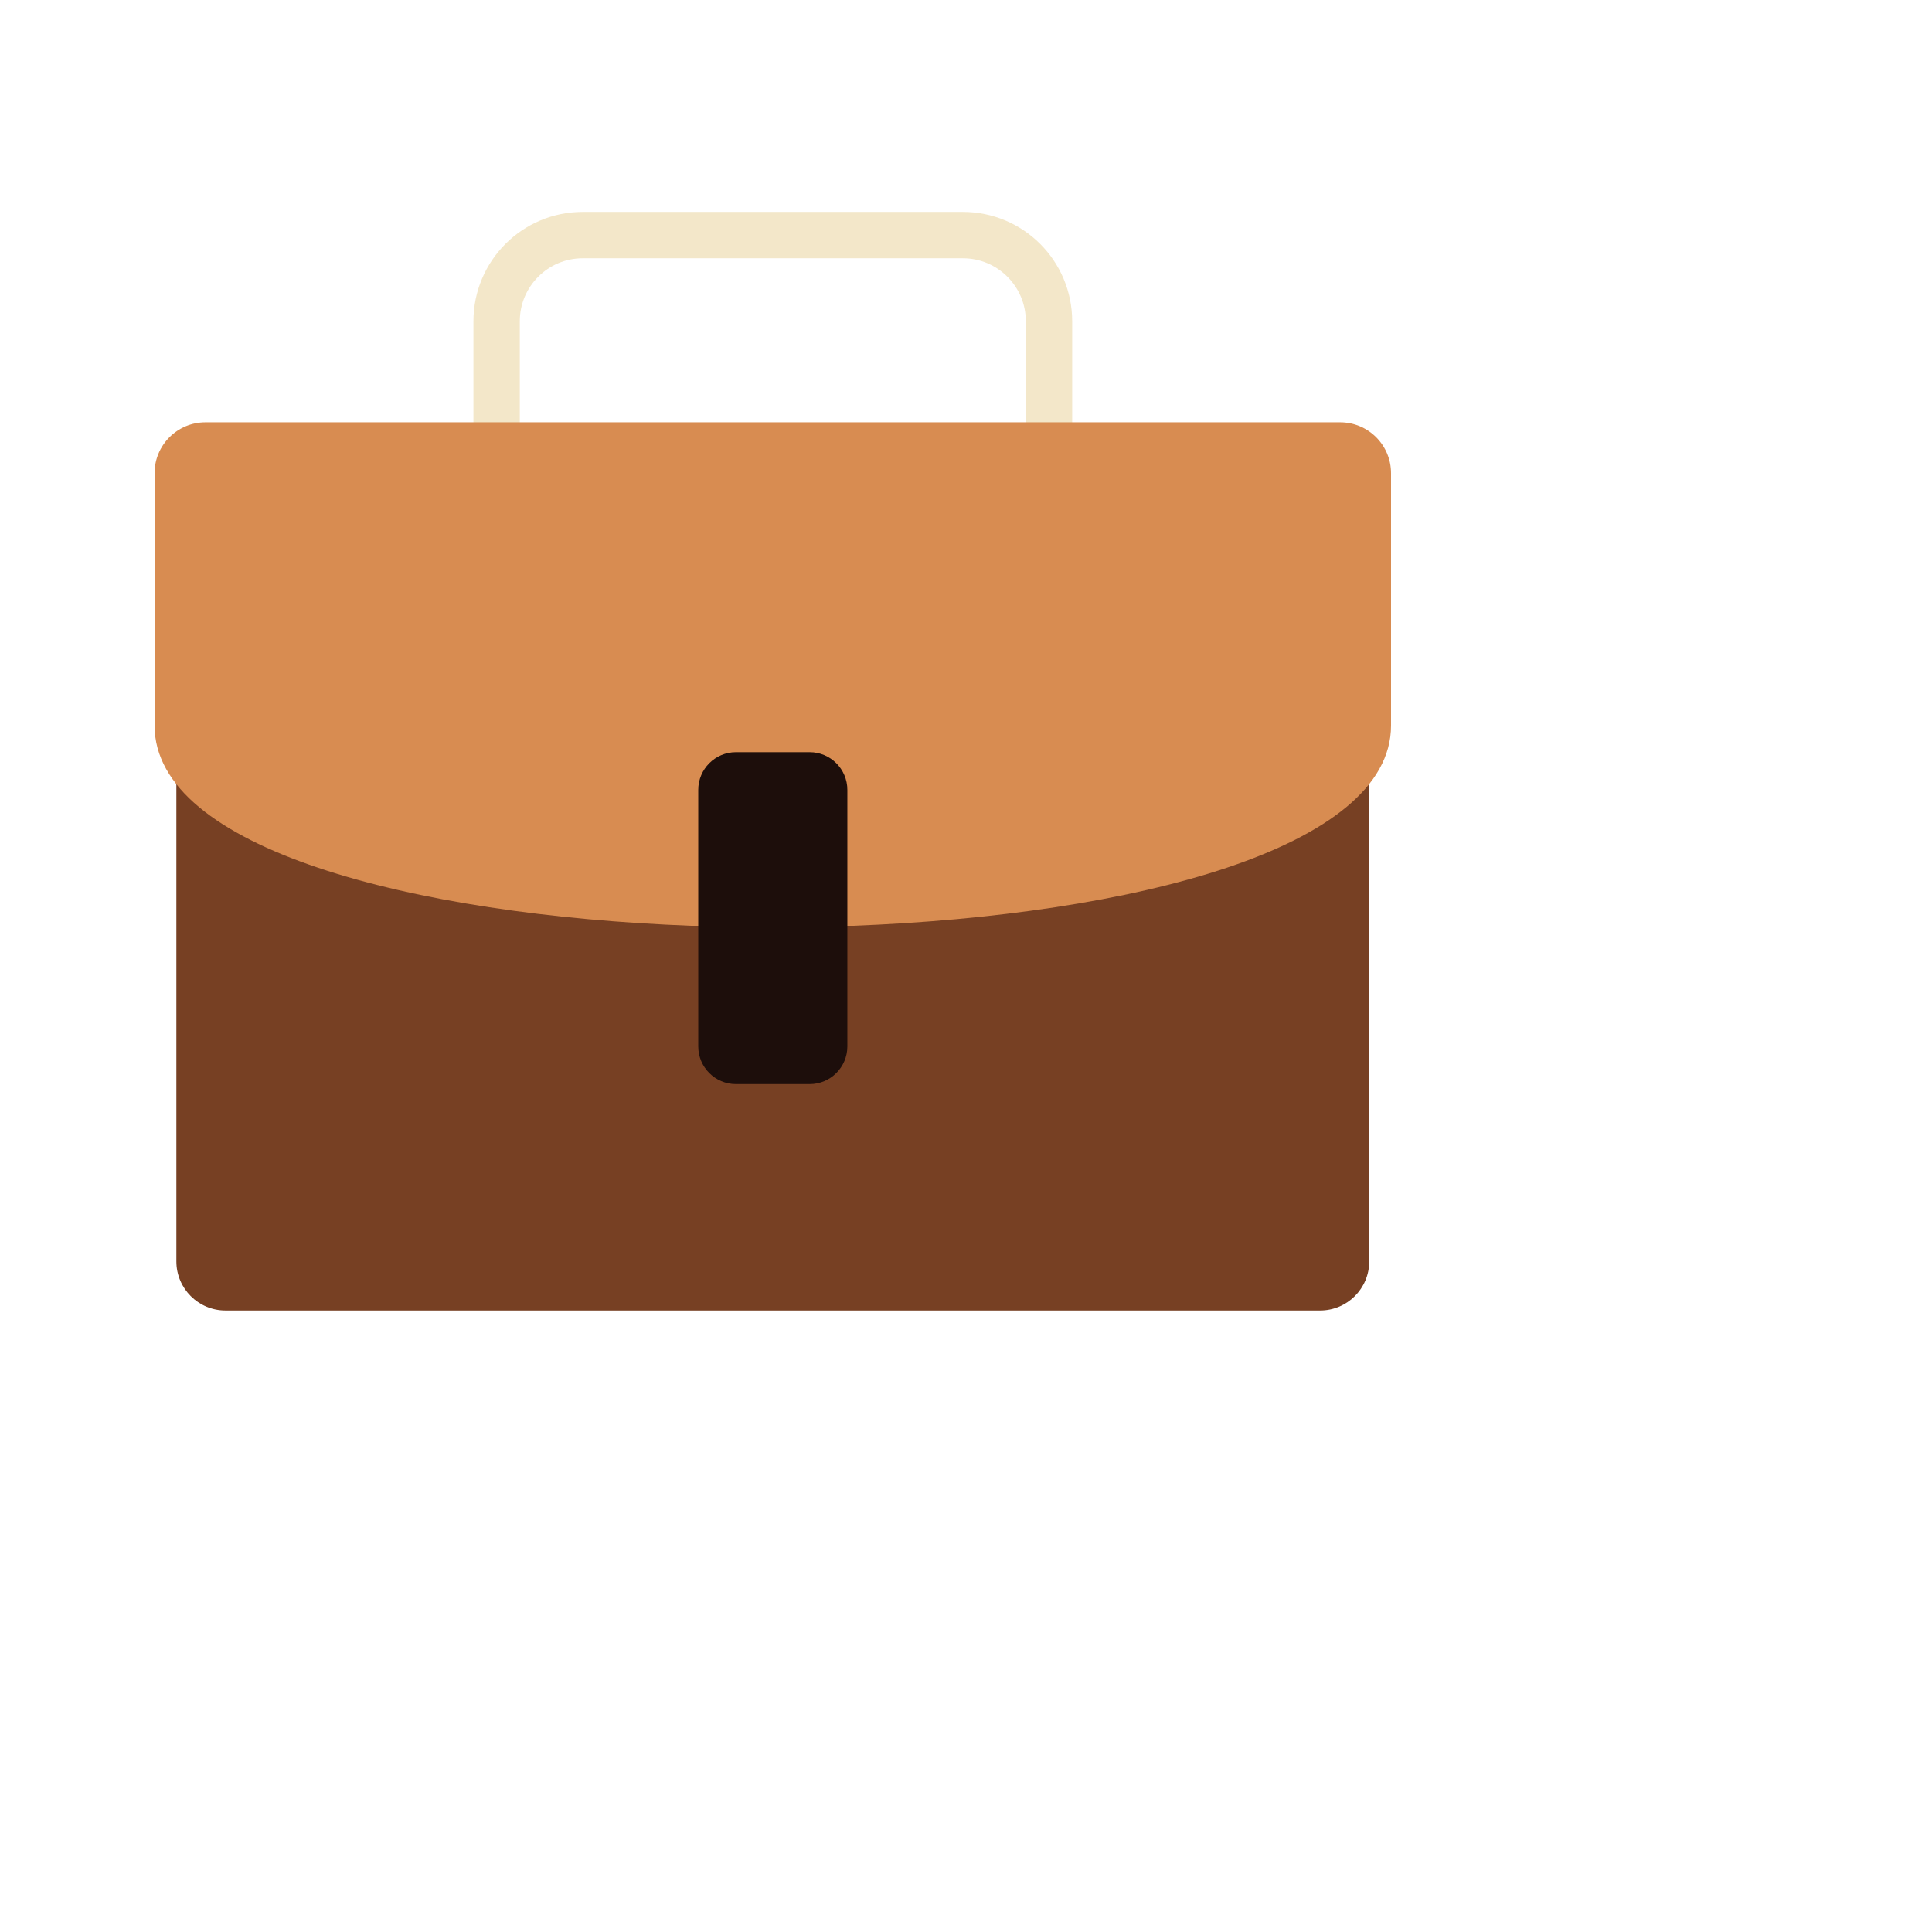
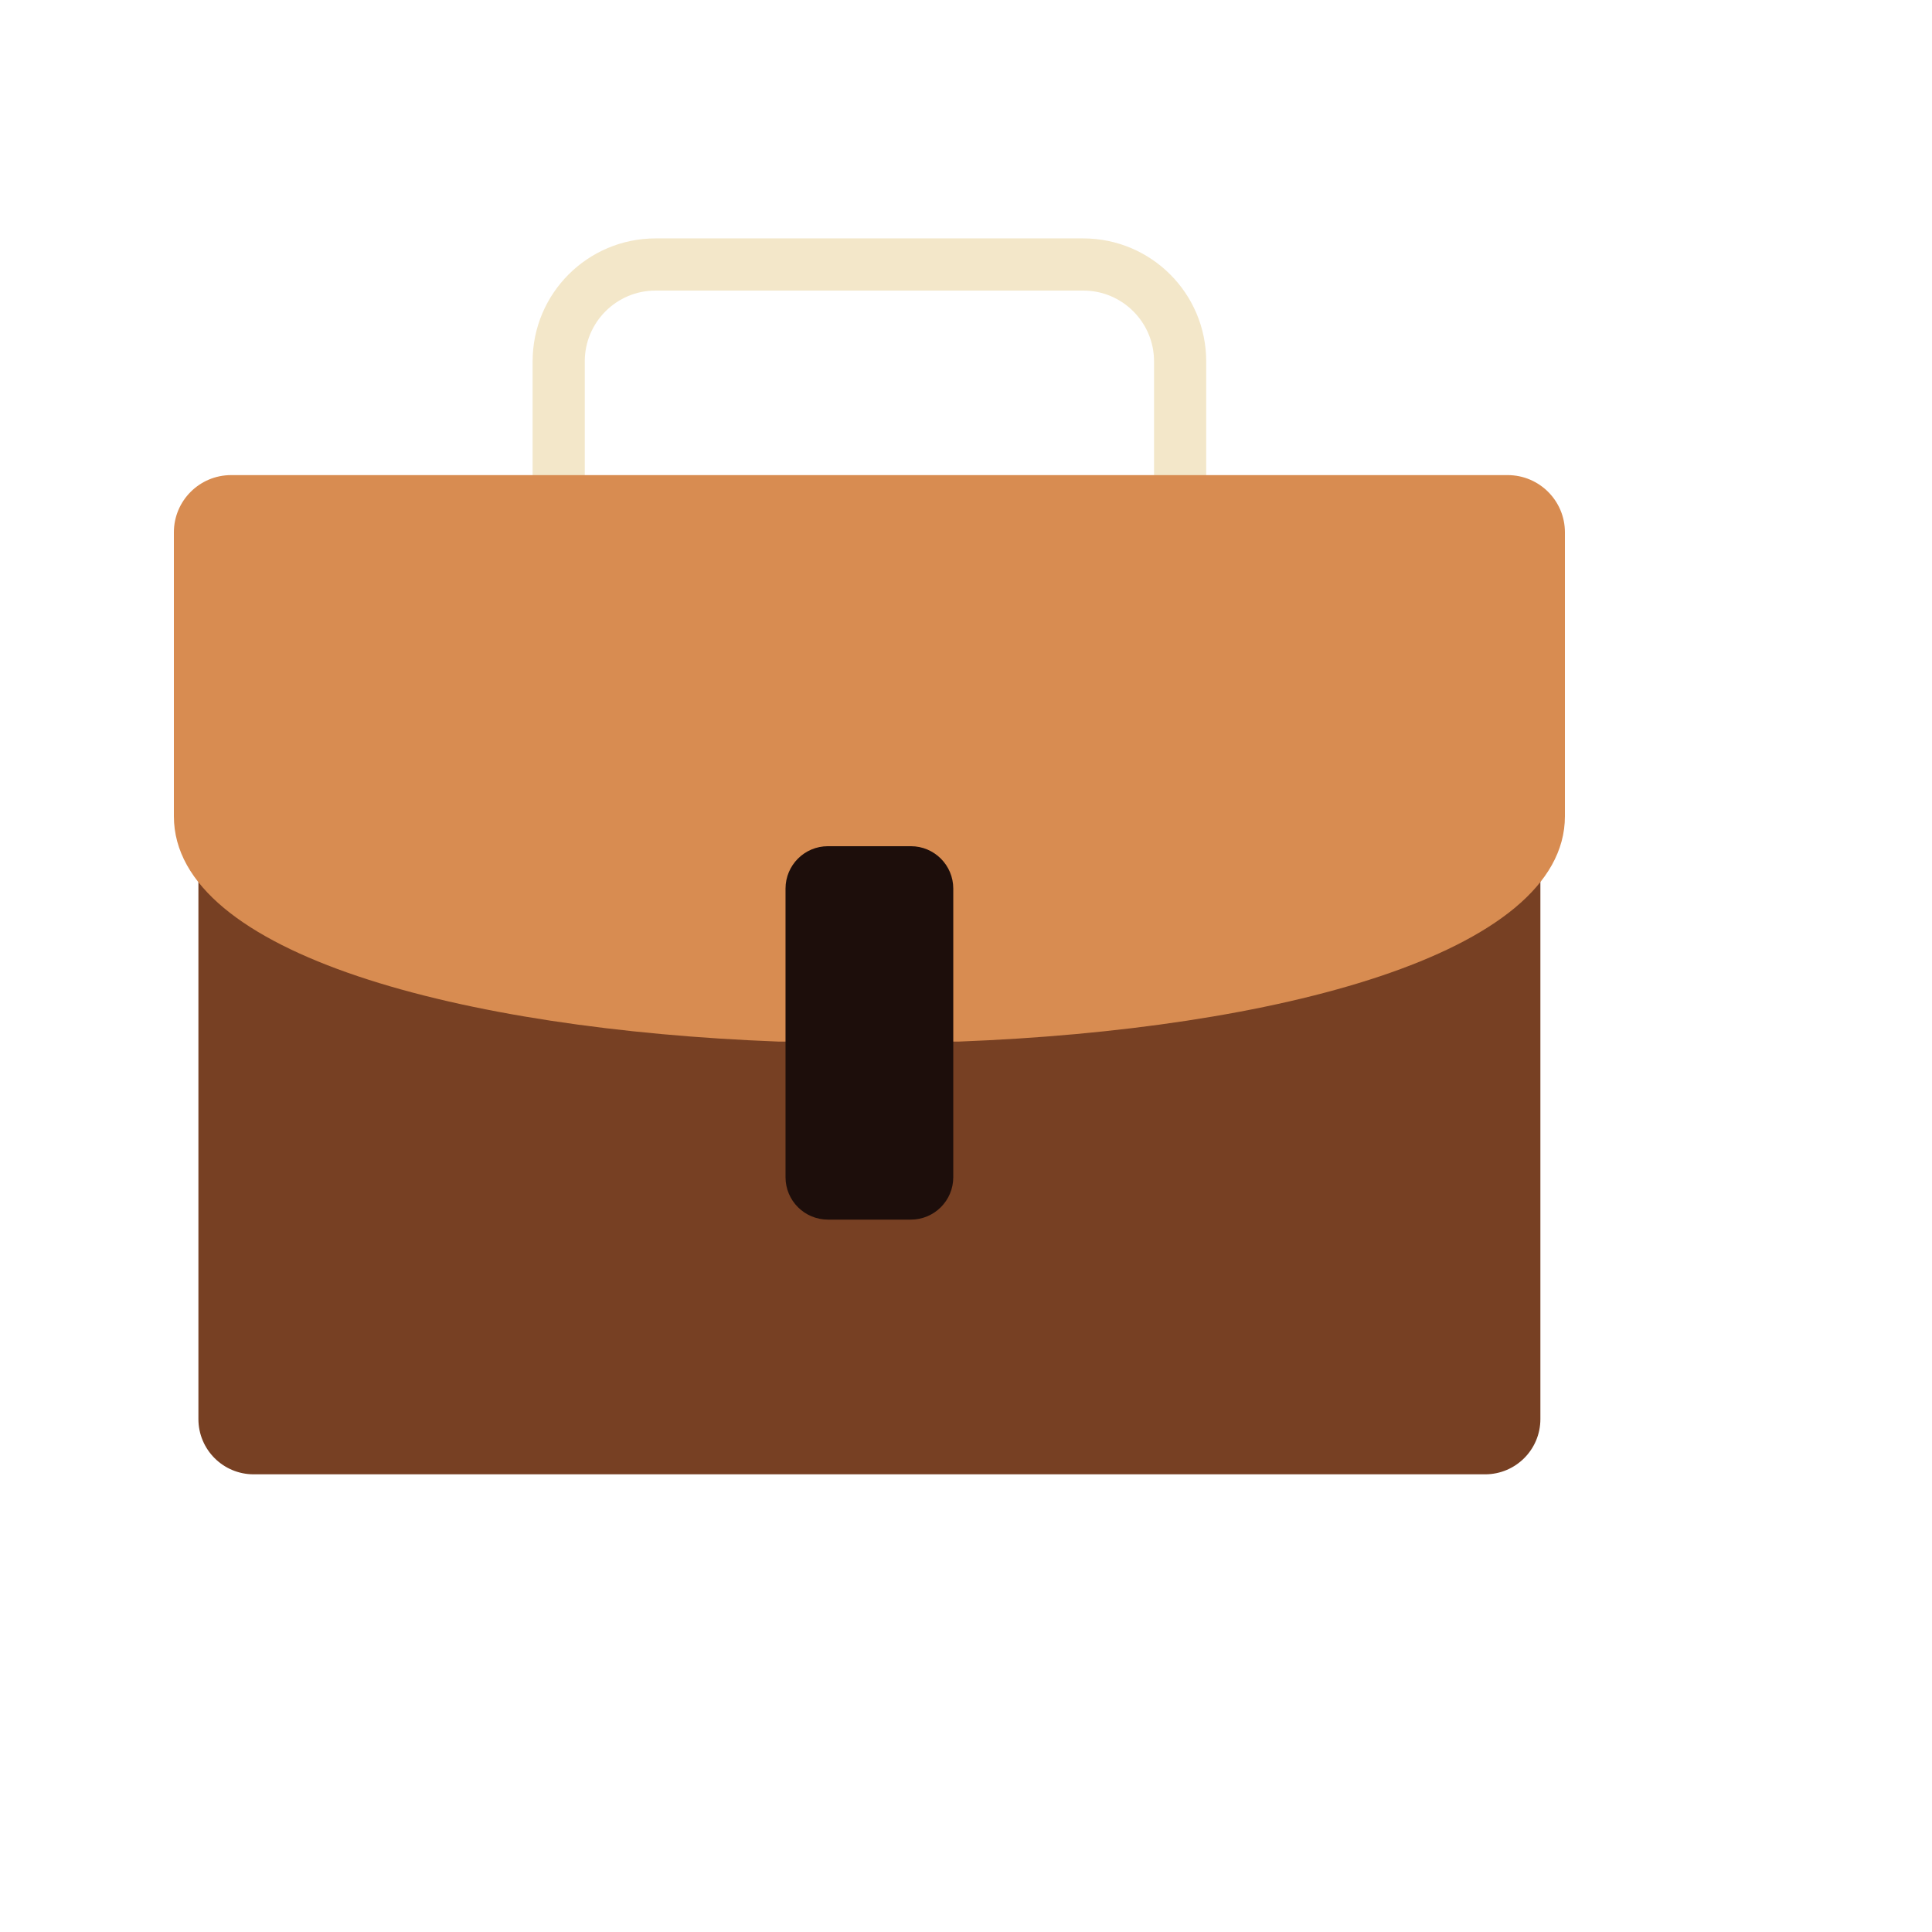
- <svg xmlns="http://www.w3.org/2000/svg" viewBox="0 0 100 100" width="47px" height="47px" style="width:100%;height:100%;animation-play-state:paused">
-   <g class="ldl-scale" style="transform-origin:50% 50% 0px;transform:rotate(0deg) scale(0.8);animation-play-state:paused">
+ <svg xmlns="http://www.w3.org/2000/svg" viewBox="0 0 100 100" width="45px" height="45px" style="width:100%;height:100%;animation-play-state:paused">
+   <g class="ldl-scale" style="transform-origin:50% 50% 0px;transform:rotate(0deg) scale(0.9);animation-play-state:paused">
    <path stroke-miterlimit="10" stroke-linejoin="round" stroke-linecap="round" stroke-width="3" stroke="#323232" fill="none" d="M32.131 27.324v-6.541a5.572 5.572 0 0 1 5.572-5.572h24.595a5.572 5.572 0 0 1 5.572 5.572v6.541" style="stroke:rgb(243, 231, 201);animation-play-state:paused" />
    <path fill="#66503a" d="M85.413 84.789H14.587a3.176 3.176 0 0 1-3.176-3.176V32.527a3.176 3.176 0 0 1 3.176-3.176h70.826a3.176 3.176 0 0 1 3.176 3.176v49.086a3.176 3.176 0 0 1-3.176 3.176z" style="fill:rgb(119, 64, 35);animation-play-state:paused" />
    <path fill="#4a3826" d="M55.167 59.901C73.287 59.209 90 54.889 90 46.942V30.616a3.292 3.292 0 0 0-3.292-3.292H13.292A3.292 3.292 0 0 0 10 30.616v16.326c0 7.947 16.624 12.267 34.744 12.959h10.423z" style="fill:rgb(216, 140, 81);animation-play-state:paused" />
    <path fill="#f4e6c8" d="M52.385 70.141h-4.77a2.439 2.439 0 0 1-2.439-2.439V51.105a2.439 2.439 0 0 1 2.439-2.439h4.77a2.439 2.439 0 0 1 2.439 2.439v16.597a2.439 2.439 0 0 1-2.439 2.439z" style="fill:rgb(29, 14, 11);animation-play-state:paused" />
  </g>
</svg>
